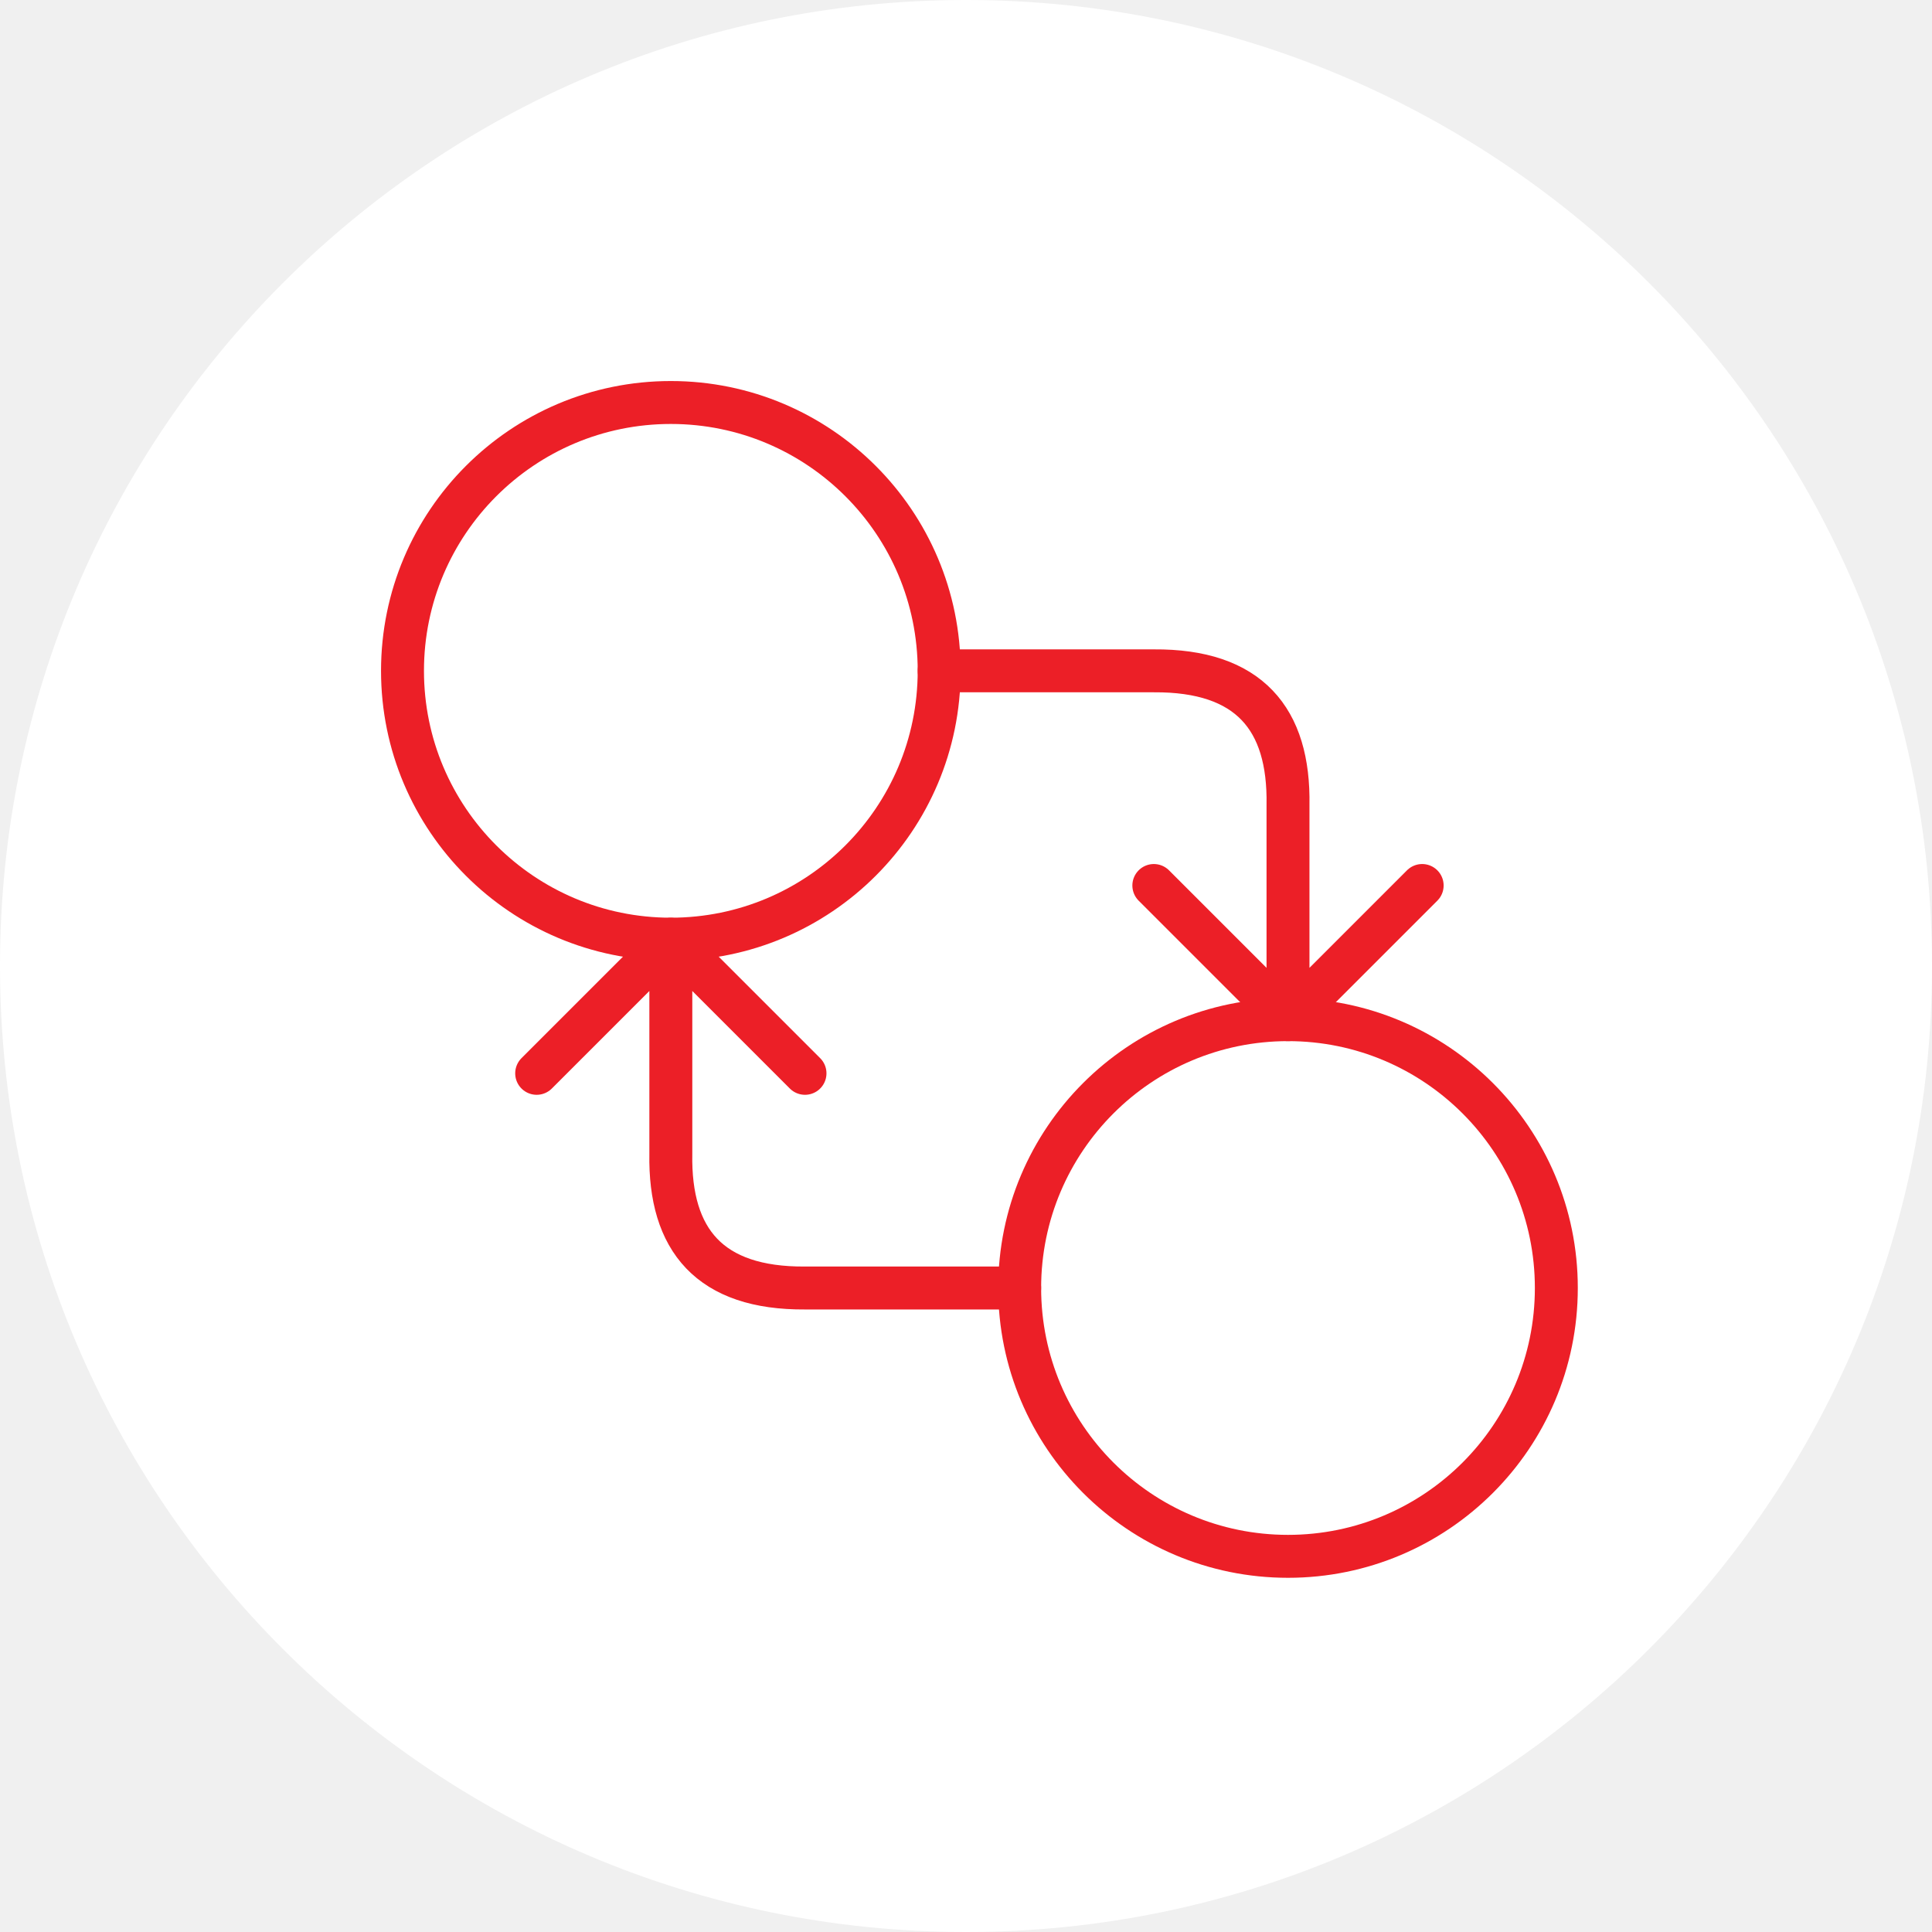
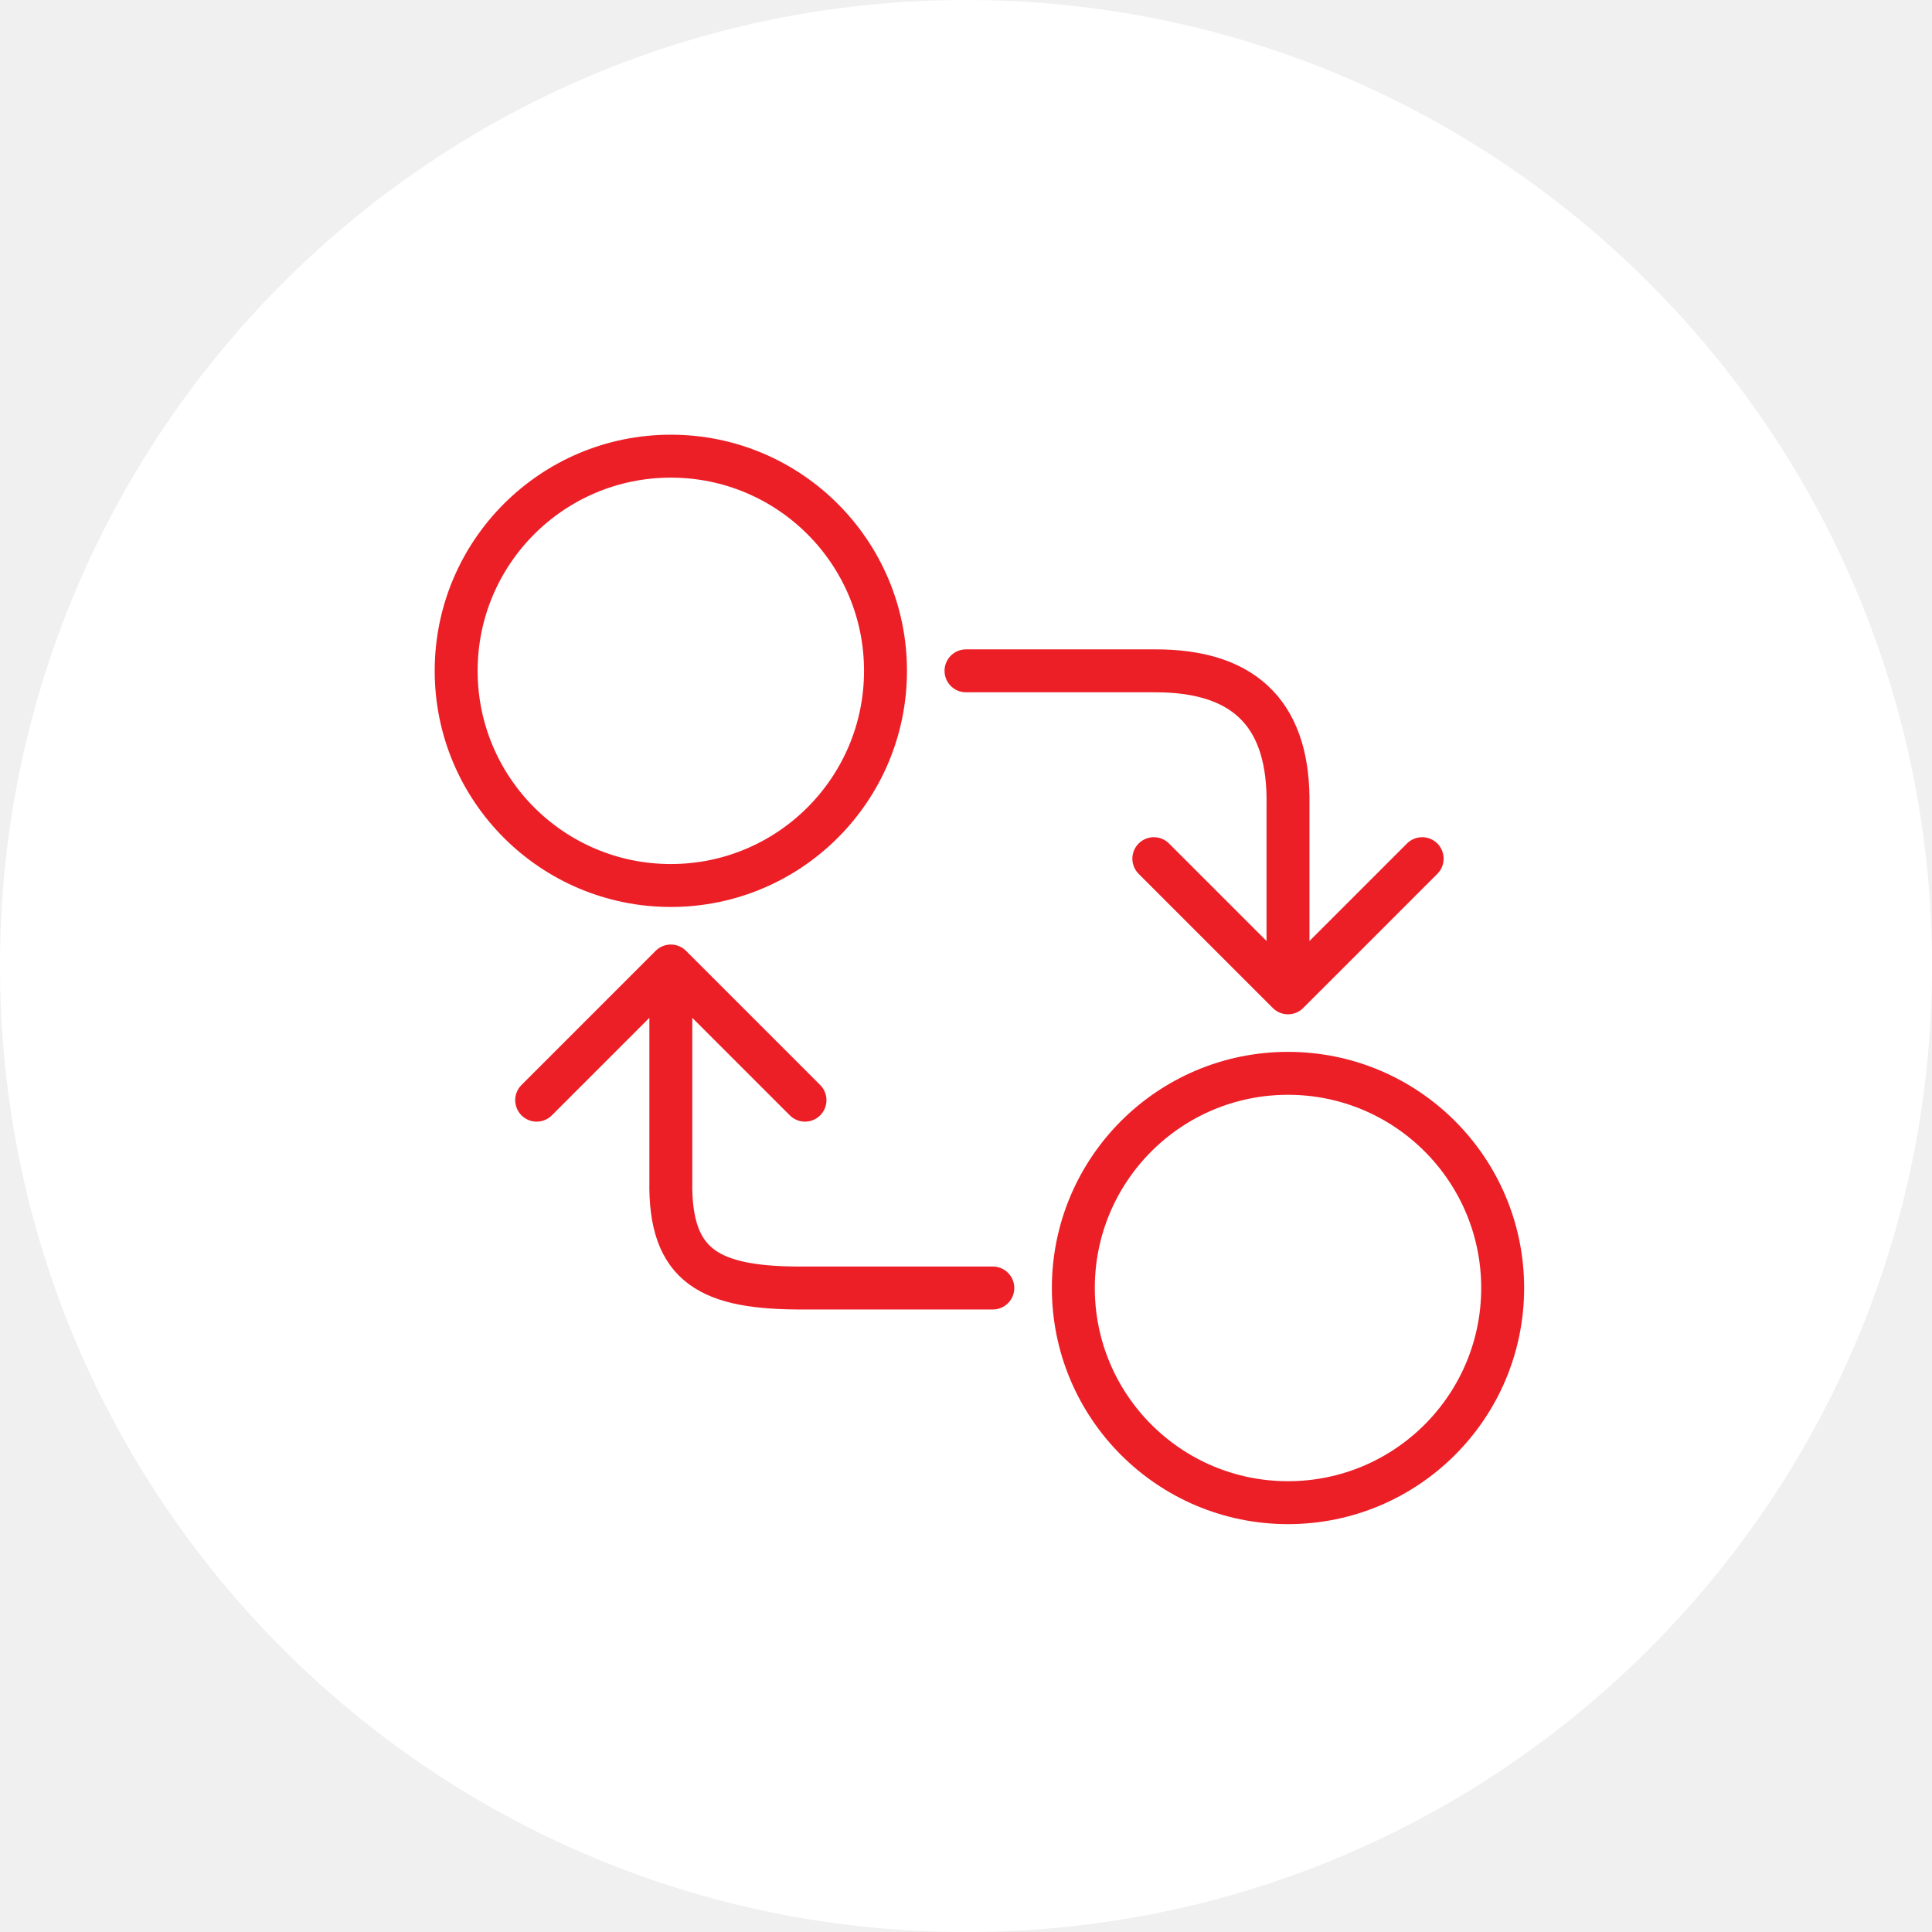
<svg xmlns="http://www.w3.org/2000/svg" width="100%" height="100%" viewBox="0 0 36 36" version="1.1" xml:space="preserve" style="fill-rule:evenodd;clip-rule:evenodd;stroke-linecap:round;stroke-linejoin:round;stroke-miterlimit:1.5;">
  <rect id="symbol-distribute" x="0" y="0" width="36" height="36" style="fill:none;" />
  <g id="bg-white">
    <circle cx="18" cy="18" r="18" style="fill:#fff;" />
  </g>
-   <circle cx="12.5" cy="12.5" r="5" style="fill:none;stroke:#ec1f27;stroke-width:0.8px;" />
-   <circle cx="24" cy="24" r="5" style="fill:none;stroke:#ec1f27;stroke-width:0.8px;" />
-   <path d="M17.5,12.5l4,0c1.772,-0.012 2.528,0.891 2.5,2.5l0,4l2.5,-2.5l-2.5,2.5l-2.5,-2.5" style="fill:none;stroke:#ec1f27;stroke-width:0.8px;" />
-   <path d="M19,24l-4,0c-1.772,0.012 -2.528,-0.891 -2.5,-2.5l0,-4l-2.5,2.5l2.5,-2.5l2.5,2.5" style="fill:none;stroke:#ec1f27;stroke-width:0.8px;" />
+   <circle cx="12.5" cy="12.5" r="4" style="fill:none;stroke:#ec1f27;stroke-width:0.8px;" />
+   <circle cx="24" cy="24" r="4" style="fill:none;stroke:#ec1f27;stroke-width:0.8px;" />
+   <path d="M18,12.5l3.5,0c1.772,-0.012 2.528,0.891 2.5,2.5l0,3.5l2.5,-2.5l-2.5,2.5l-2.5,-2.5" style="fill:none;stroke:#ec1f27;stroke-width:0.8px;" />
+   <path d="M18.5,24l-3.5,0c-1.772,0.012 -2.528,-0.391 -2.5,-2l0,-4l-2.5,2.5l2.5,-2.5l2.5,2.5" style="fill:none;stroke:#ec1f27;stroke-width:0.8px;" />
</svg>
